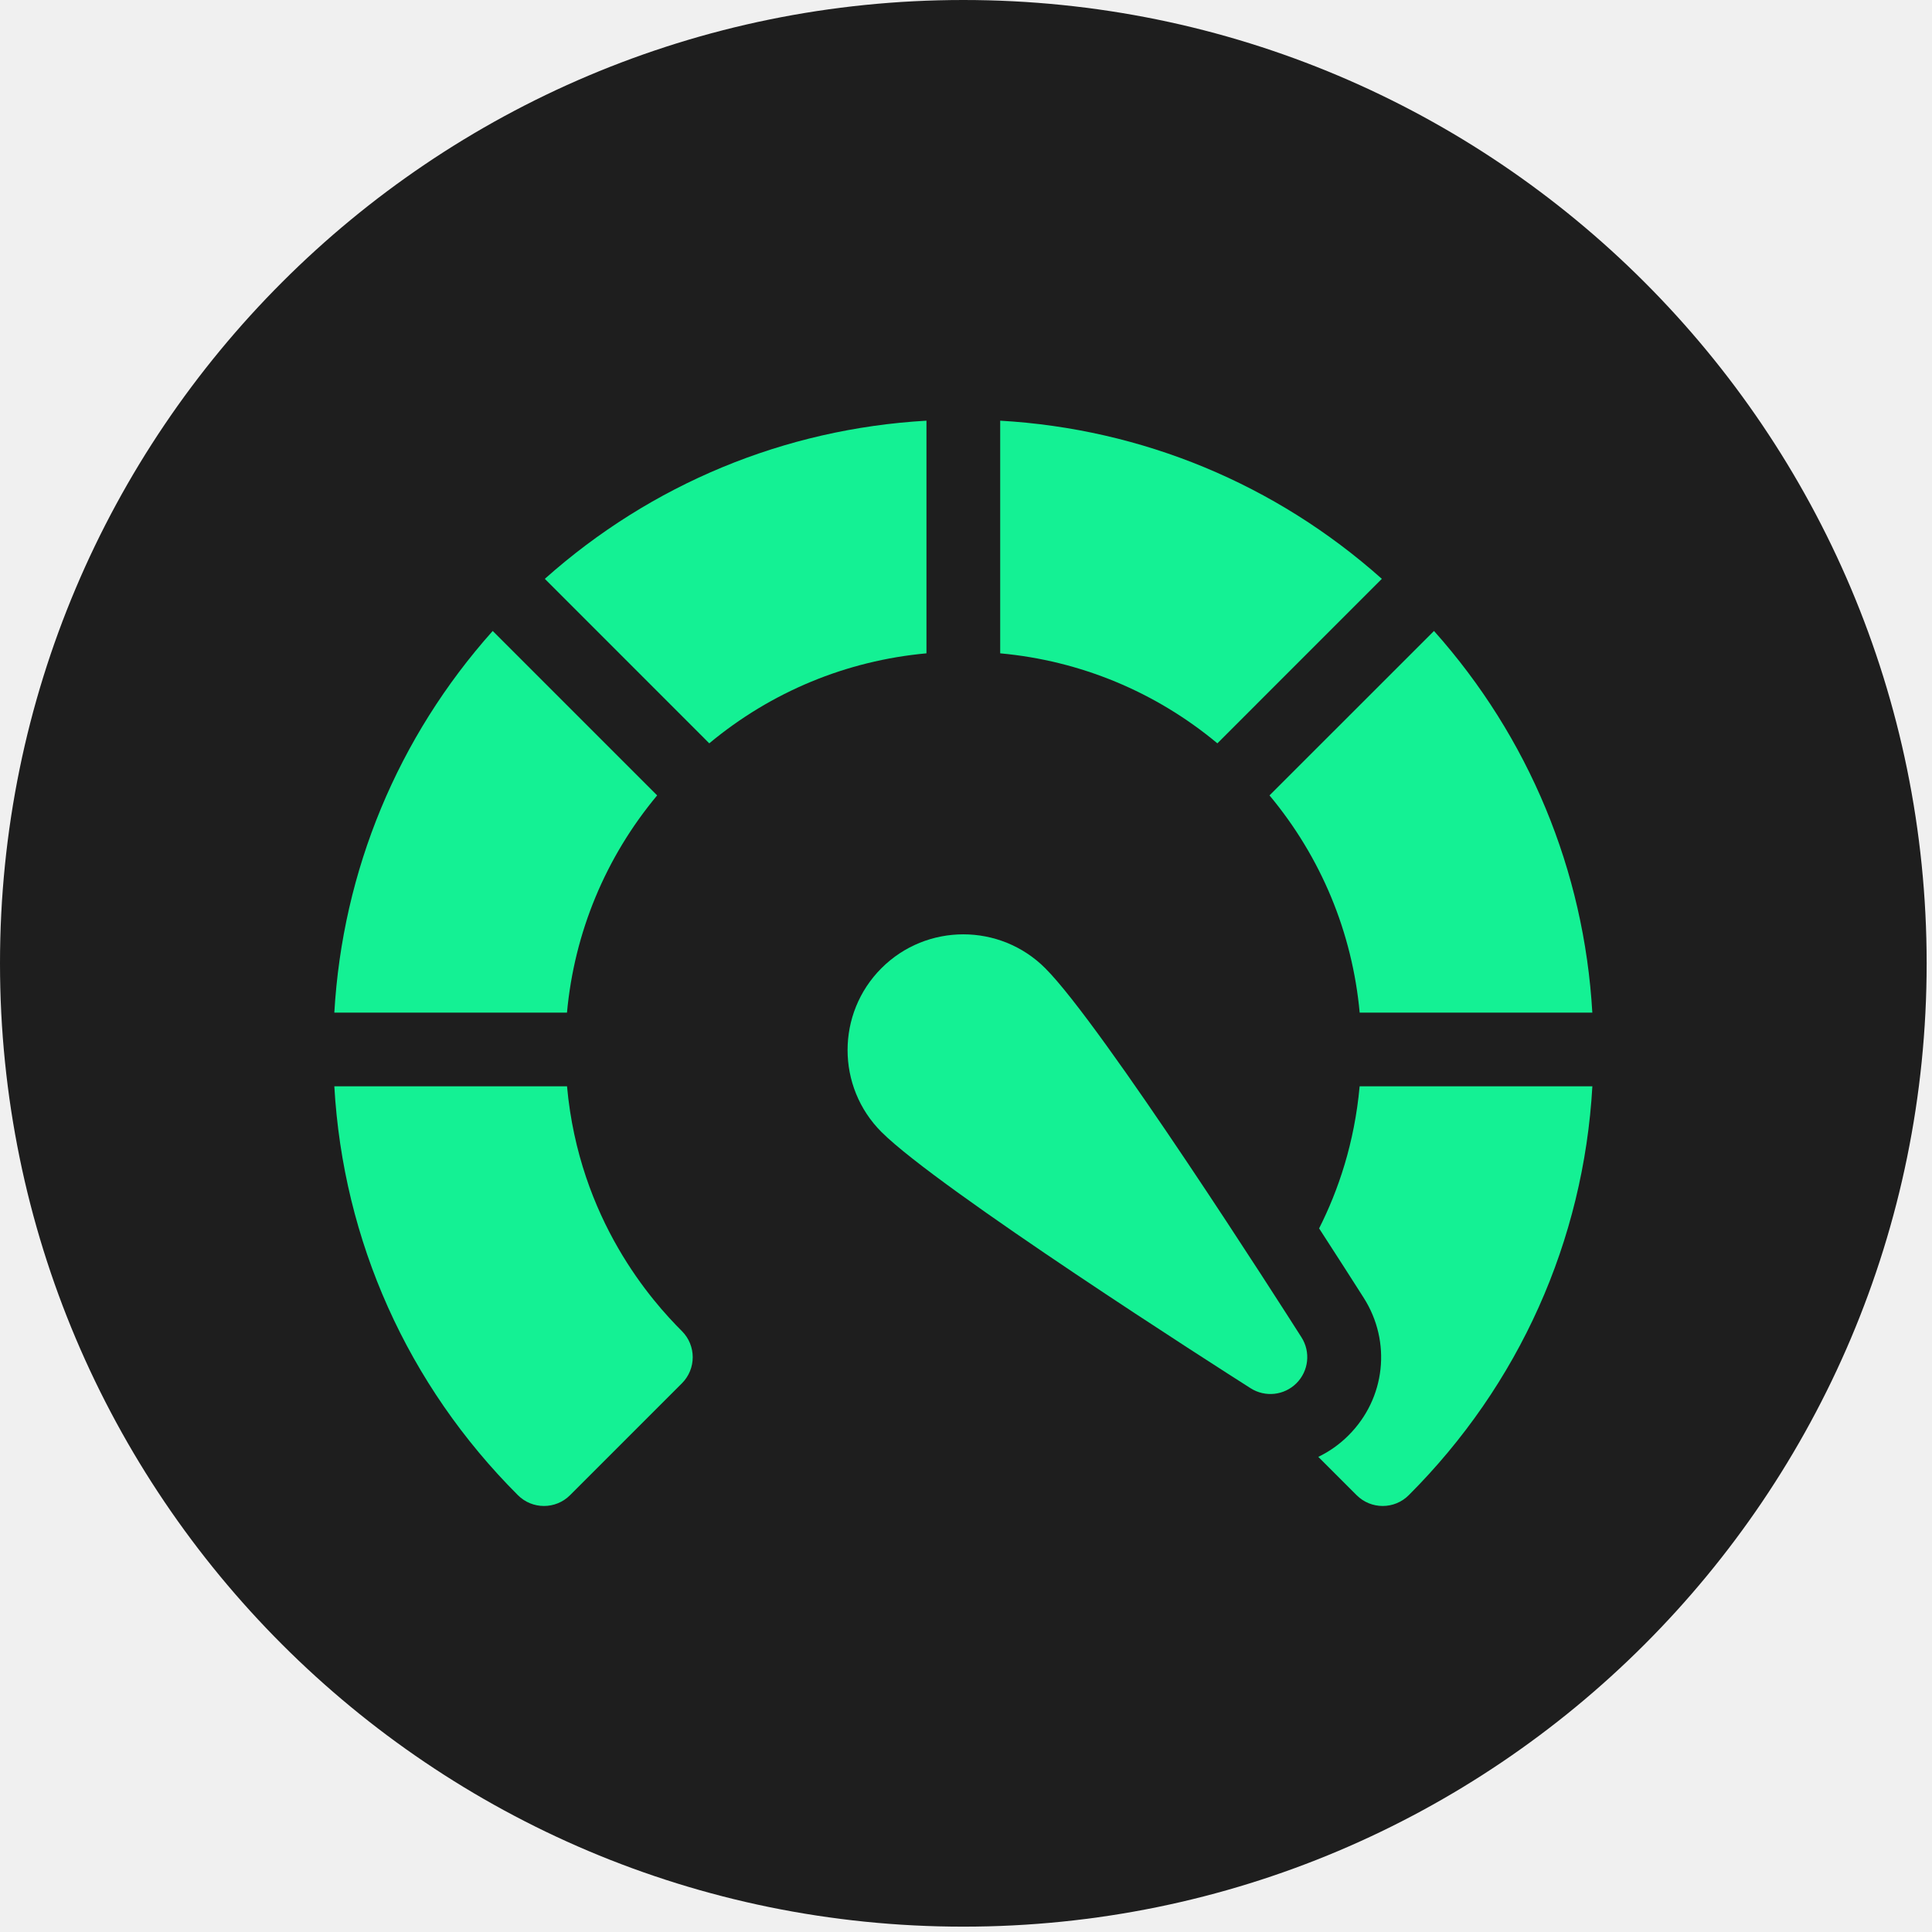
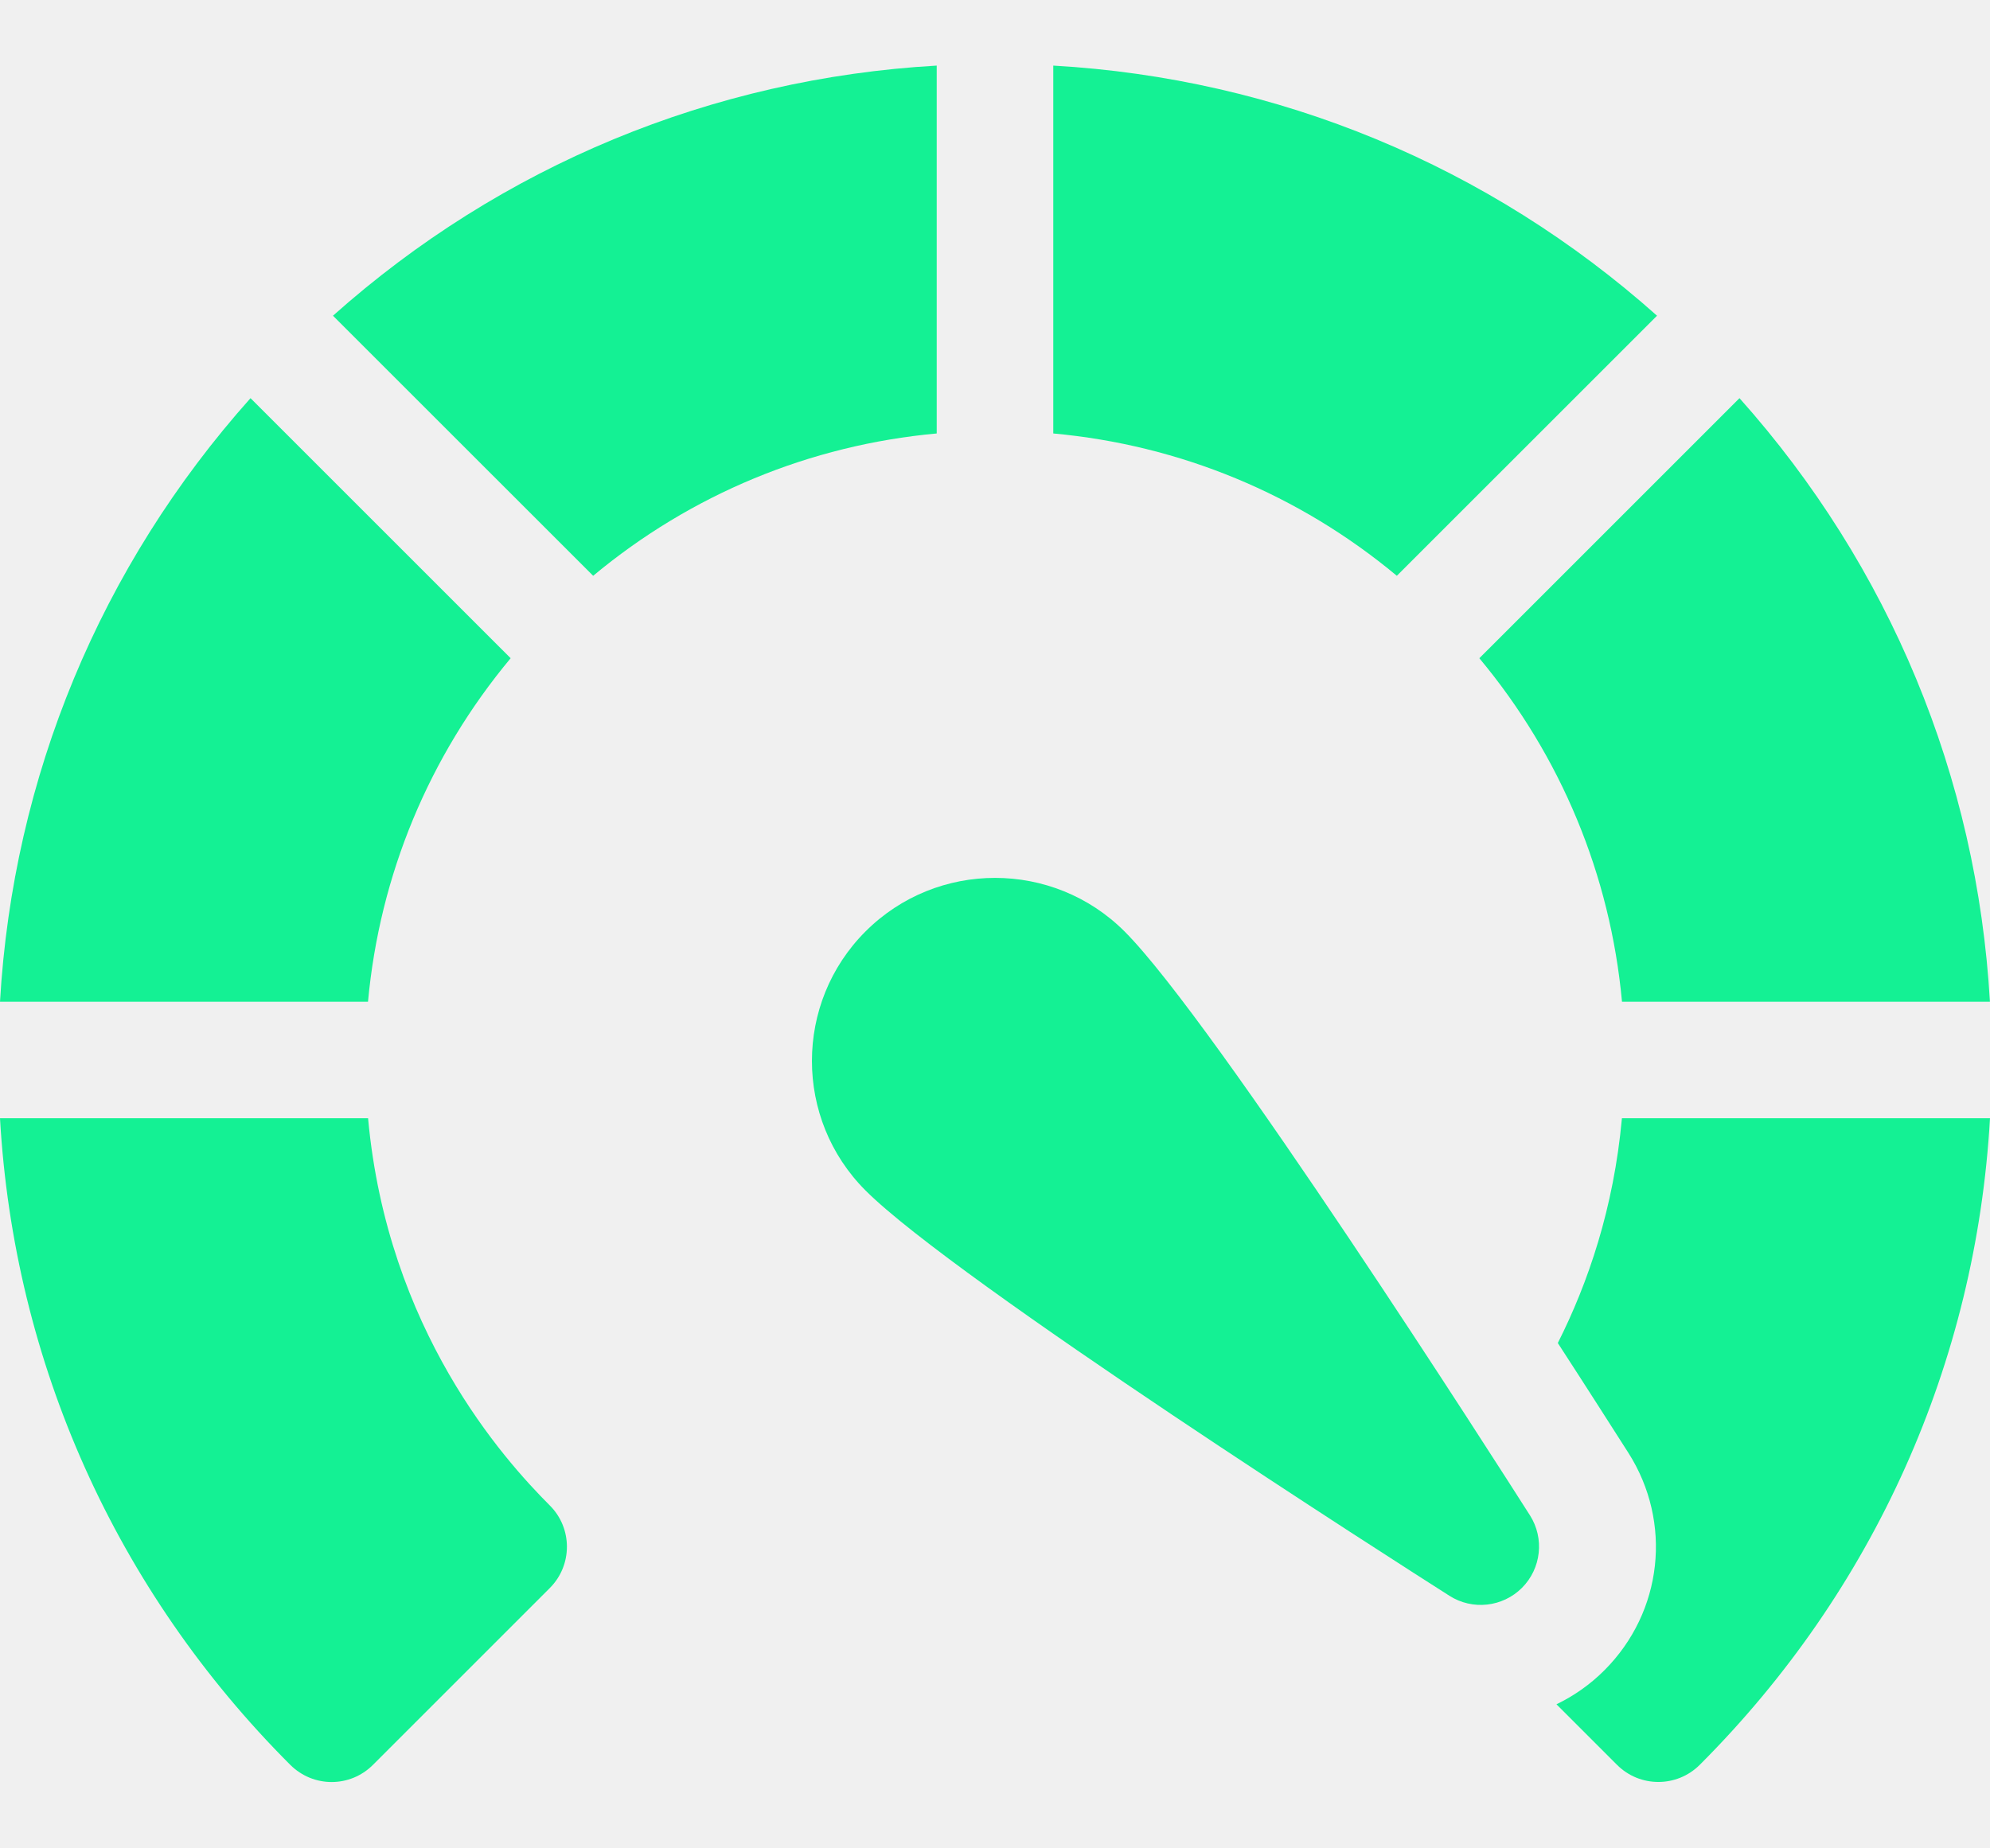
- <svg xmlns="http://www.w3.org/2000/svg" width="43" height="43" viewBox="0 0 43 43" fill="none">
-   <rect width="42.881" height="42.881" rx="21.441" fill="#1E1E1E" />
-   <g clip-path="url(#clip0_78_4571)">
-     <path d="M20.62 9.363C17.458 9.545 14.493 10.774 12.126 12.883L15.786 16.544C17.164 15.397 18.837 14.704 20.62 14.541V9.363Z" fill="#14F194" />
-     <path d="M14.626 17.703L10.966 14.043C8.854 16.409 7.624 19.375 7.441 22.538H12.619C12.783 20.754 13.477 19.081 14.626 17.703Z" fill="#14F194" />
-     <path d="M30.262 22.538H35.44C35.257 19.375 34.027 16.409 31.916 14.043L28.255 17.703C29.404 19.081 30.098 20.754 30.262 22.538Z" fill="#14F194" />
-     <path d="M30.261 24.178C30.146 25.441 29.786 26.495 29.359 27.34C29.775 27.982 30.122 28.524 30.351 28.884C30.975 29.865 30.837 31.123 30.015 31.945C29.816 32.145 29.588 32.306 29.341 32.425L30.193 33.277C30.354 33.438 30.564 33.518 30.774 33.518C30.985 33.518 31.195 33.438 31.355 33.277C33.812 30.821 35.245 27.615 35.441 24.178H30.261Z" fill="#14F194" />
-     <path d="M12.62 24.178H7.441C7.637 27.615 9.069 30.821 11.526 33.277C11.686 33.438 11.897 33.518 12.107 33.518C12.317 33.518 12.528 33.438 12.688 33.277L15.177 30.788C15.498 30.467 15.498 29.947 15.177 29.626C14.527 28.977 12.891 27.158 12.62 24.178Z" fill="#14F194" />
-     <path d="M30.755 12.883C28.389 10.774 25.423 9.545 22.261 9.363V14.541C24.044 14.704 25.717 15.397 27.095 16.544L30.755 12.883Z" fill="#14F194" />
-     <path d="M23.263 21.549C22.258 20.544 20.623 20.544 19.618 21.549C18.613 22.554 18.613 24.189 19.618 25.194C20.888 26.463 27.127 30.448 27.835 30.898C28.159 31.104 28.583 31.058 28.855 30.786C29.127 30.514 29.174 30.09 28.967 29.765C28.517 29.058 24.533 22.818 23.263 21.549Z" fill="#14F194" />
-   </g>
-   <defs>
-     <clipPath id="clip0_78_4571">
-       <rect width="28" height="28" fill="white" transform="translate(7.44064 7.44043)" />
-     </clipPath>
-   </defs>
+ <svg xmlns="http://www.w3.org/2000/svg" width="28" height="26" viewBox="0 0 28 26" fill="none">
+   <path d="M13.18 0.923C10.018 1.104 7.052 2.333 4.685 4.443L8.346 8.103C9.723 6.956 11.396 6.263 13.18 6.1V0.923Z" fill="#14F194" />
+   <path d="M7.185 9.263L3.525 5.603C1.413 7.969 0.183 10.934 0 14.097H5.178C5.342 12.313 6.037 10.64 7.185 9.263Z" fill="#14F194" />
+   <path d="M22.822 14.097H27.999C27.817 10.934 26.587 7.969 24.475 5.603L20.815 9.263C21.963 10.64 22.658 12.313 22.822 14.097Z" fill="#14F194" />
+   <path d="M22.821 15.737C22.706 17.001 22.345 18.055 21.919 18.9C22.335 19.541 22.681 20.084 22.911 20.444C23.535 21.424 23.396 22.683 22.575 23.505C22.375 23.705 22.147 23.865 21.9 23.984L22.753 24.837C22.913 24.997 23.123 25.077 23.334 25.077C23.544 25.077 23.754 24.997 23.915 24.837C26.372 22.38 27.804 19.175 28 15.737H22.821Z" fill="#14F194" />
+   <path d="M5.179 15.737H0C0.196 19.175 1.629 22.38 4.085 24.837C4.246 24.997 4.456 25.078 4.666 25.078C4.877 25.078 5.087 24.997 5.247 24.837L7.736 22.348C8.057 22.027 8.057 21.506 7.736 21.186C7.087 20.536 5.451 18.718 5.179 15.737Z" fill="#14F194" />
+   <path d="M23.315 4.443C20.948 2.333 17.983 1.104 14.82 0.923V6.1C16.604 6.263 18.277 6.956 19.654 8.103L23.315 4.443Z" fill="#14F194" />
+   <path d="M15.823 13.108C14.818 12.103 13.183 12.103 12.178 13.108C11.173 14.113 11.173 15.748 12.178 16.753C13.447 18.023 19.687 22.007 20.394 22.457C20.718 22.664 21.143 22.617 21.415 22.345C21.686 22.073 21.733 21.649 21.527 21.325C21.076 20.617 17.092 14.378 15.823 13.108Z" fill="#14F194" />
</svg>
